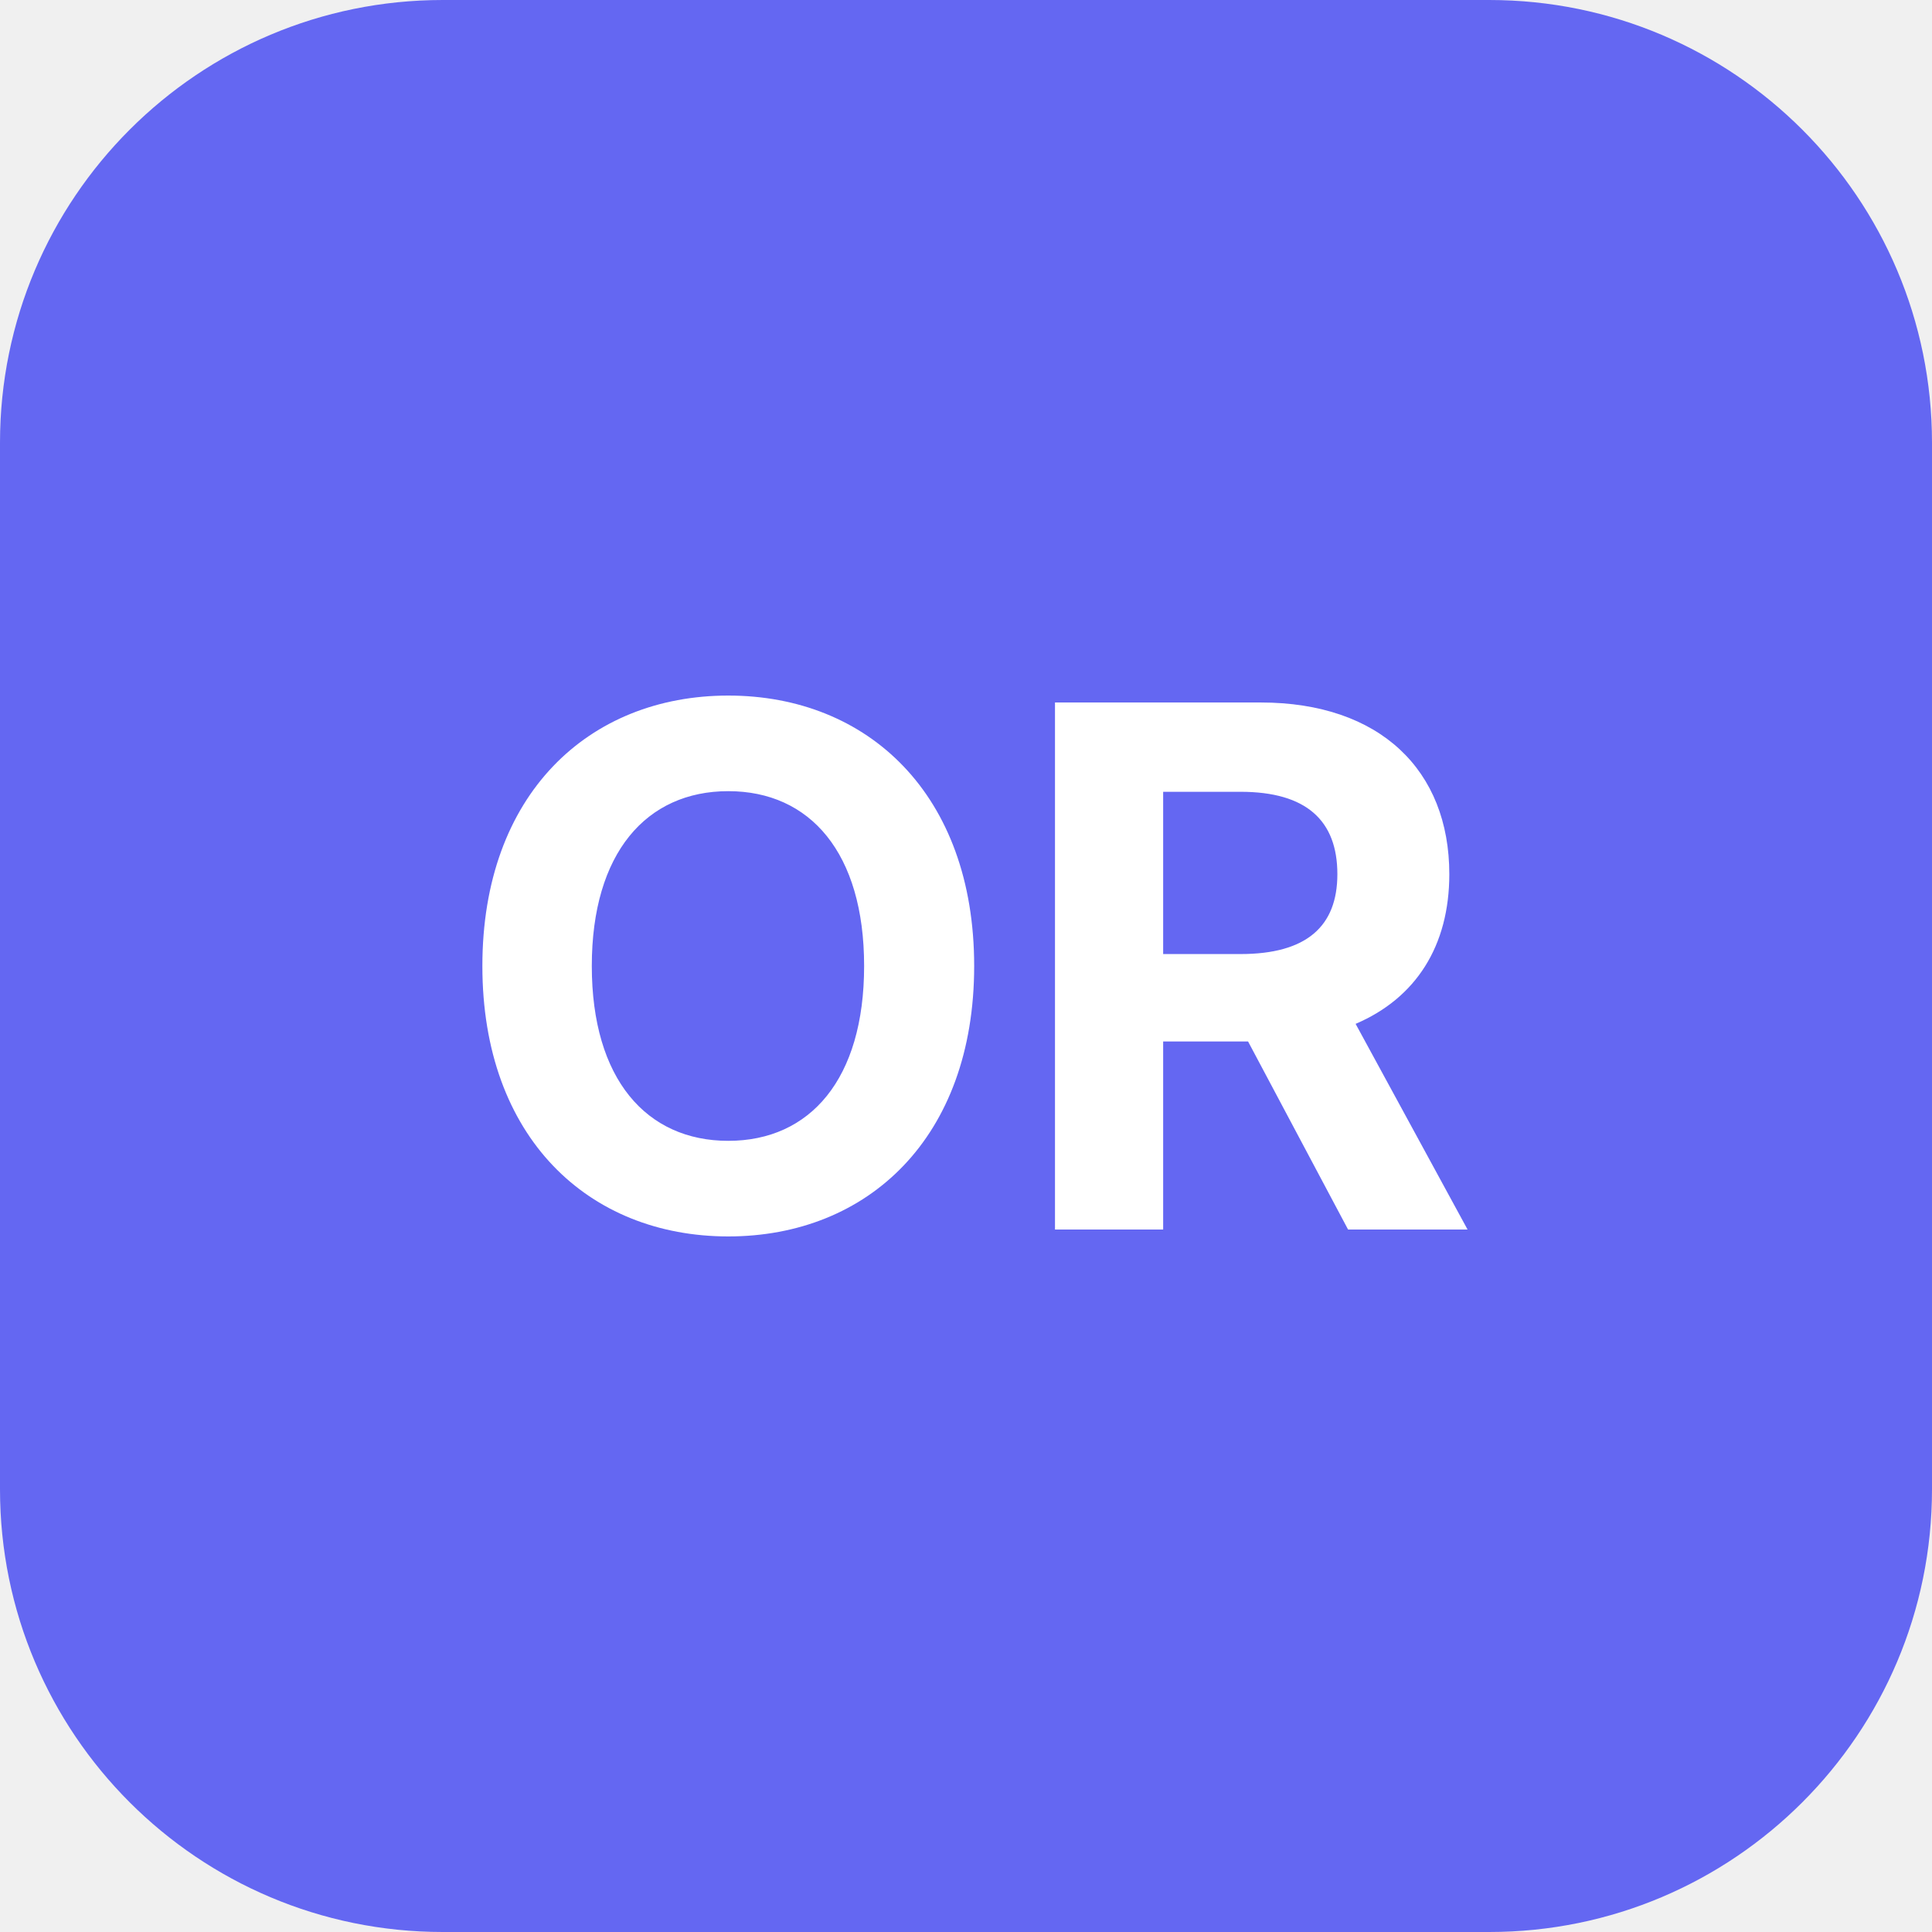
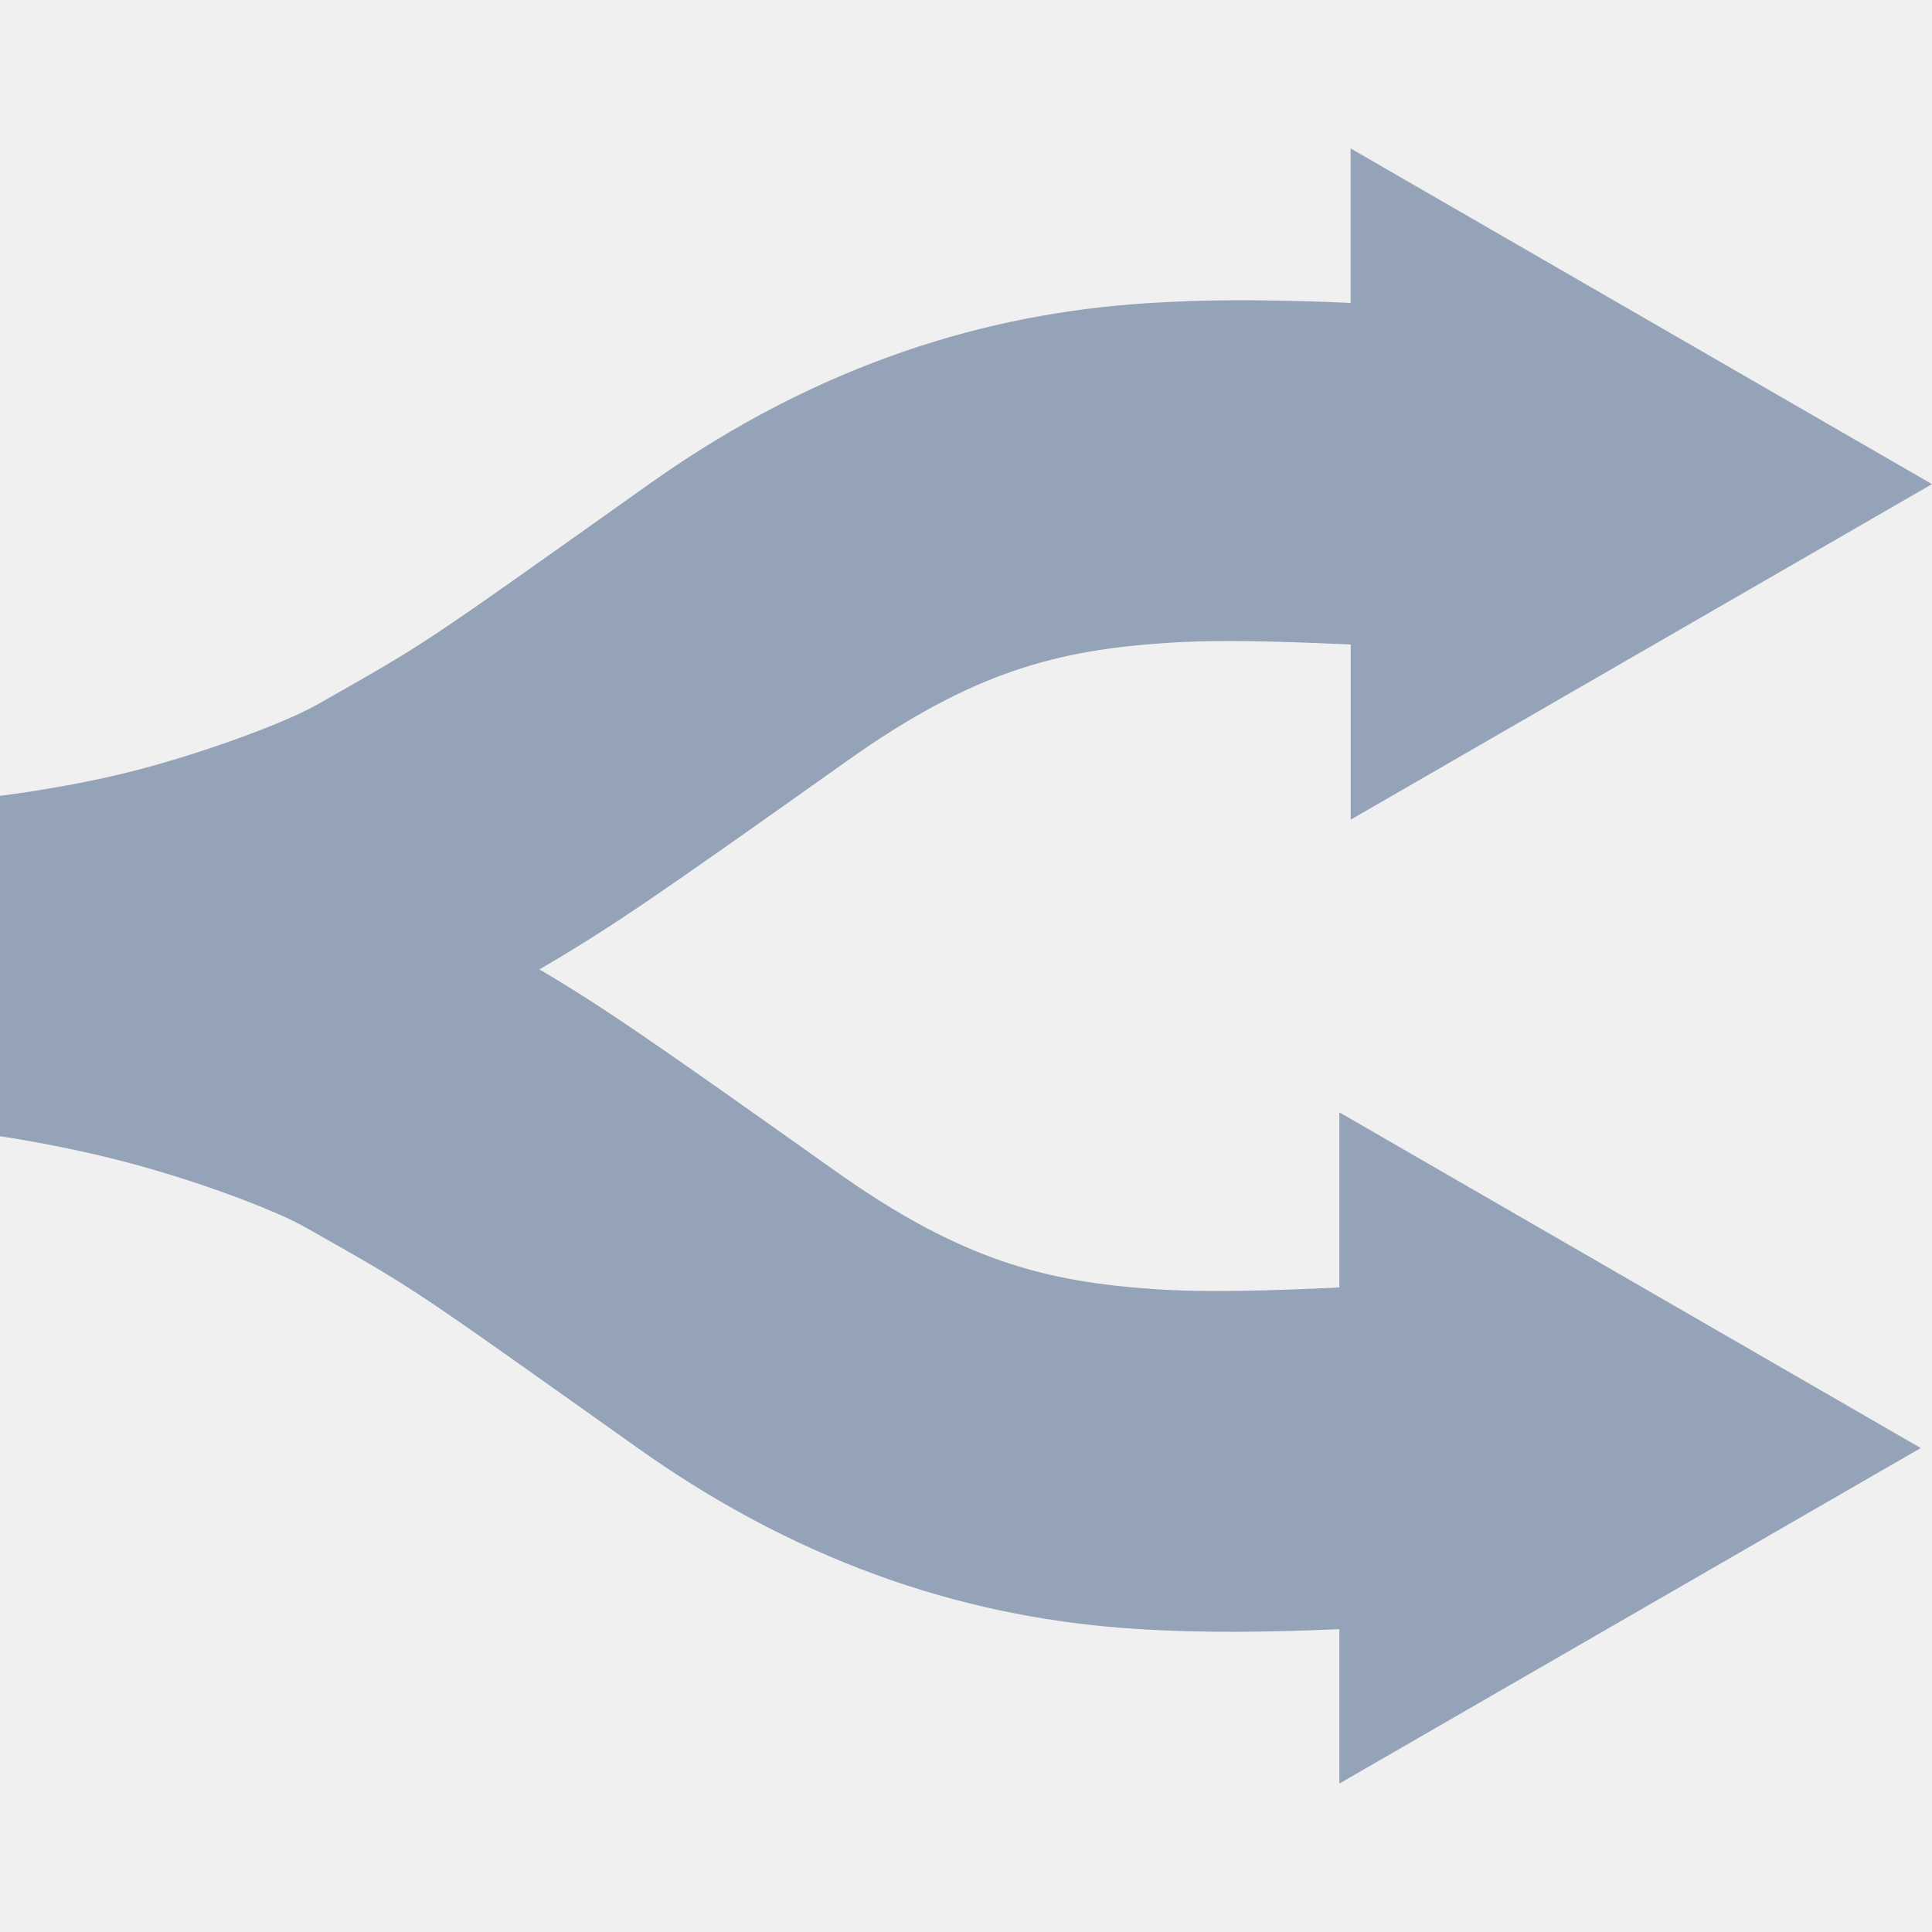
- <svg xmlns="http://www.w3.org/2000/svg" viewBox="0 0 48 48" role="img" aria-label="openrouter">
-   <rect width="48" height="48" rx="11" fill="#6467F2" />
-   <text x="24" y="24" fill="#ffffff" font-family="-apple-system,BlinkMacSystemFont,'Segoe UI',Inter,Roboto,Helvetica,Arial,sans-serif" font-size="18" font-weight="700" text-anchor="middle" dominant-baseline="central">OR</text>
+ <svg xmlns="http://www.w3.org/2000/svg" fill="#94A3B8" role="img" viewBox="0 0 24 24">
+   <path d="M16.778 1.844v1.919q-.569-.026-1.138-.032-.708-.008-1.415.037c-1.93.126-4.023.728-6.149 2.237-2.911 2.066-2.731 1.95-4.14 2.75-.396.223-1.342.574-2.185.798-.841.225-1.753.333-1.751.333v4.229s.768.108 1.61.333c.842.224 1.789.575 2.185.799 1.41.798 1.228.683 4.14 2.75 2.126 1.509 4.22 2.11 6.148 2.236.88.058 1.716.041 2.555.005v1.918l7.222-4.168-7.222-4.17v2.176c-.86.038-1.611.065-2.278.021-1.364-.09-2.417-.357-3.979-1.465-2.244-1.593-2.866-2.027-3.68-2.508.889-.518 1.449-.906 3.822-2.59 1.56-1.109 2.614-1.377 3.978-1.466.667-.044 1.418-.017 2.278.02v2.176L24 6.014Z" />
</svg>
